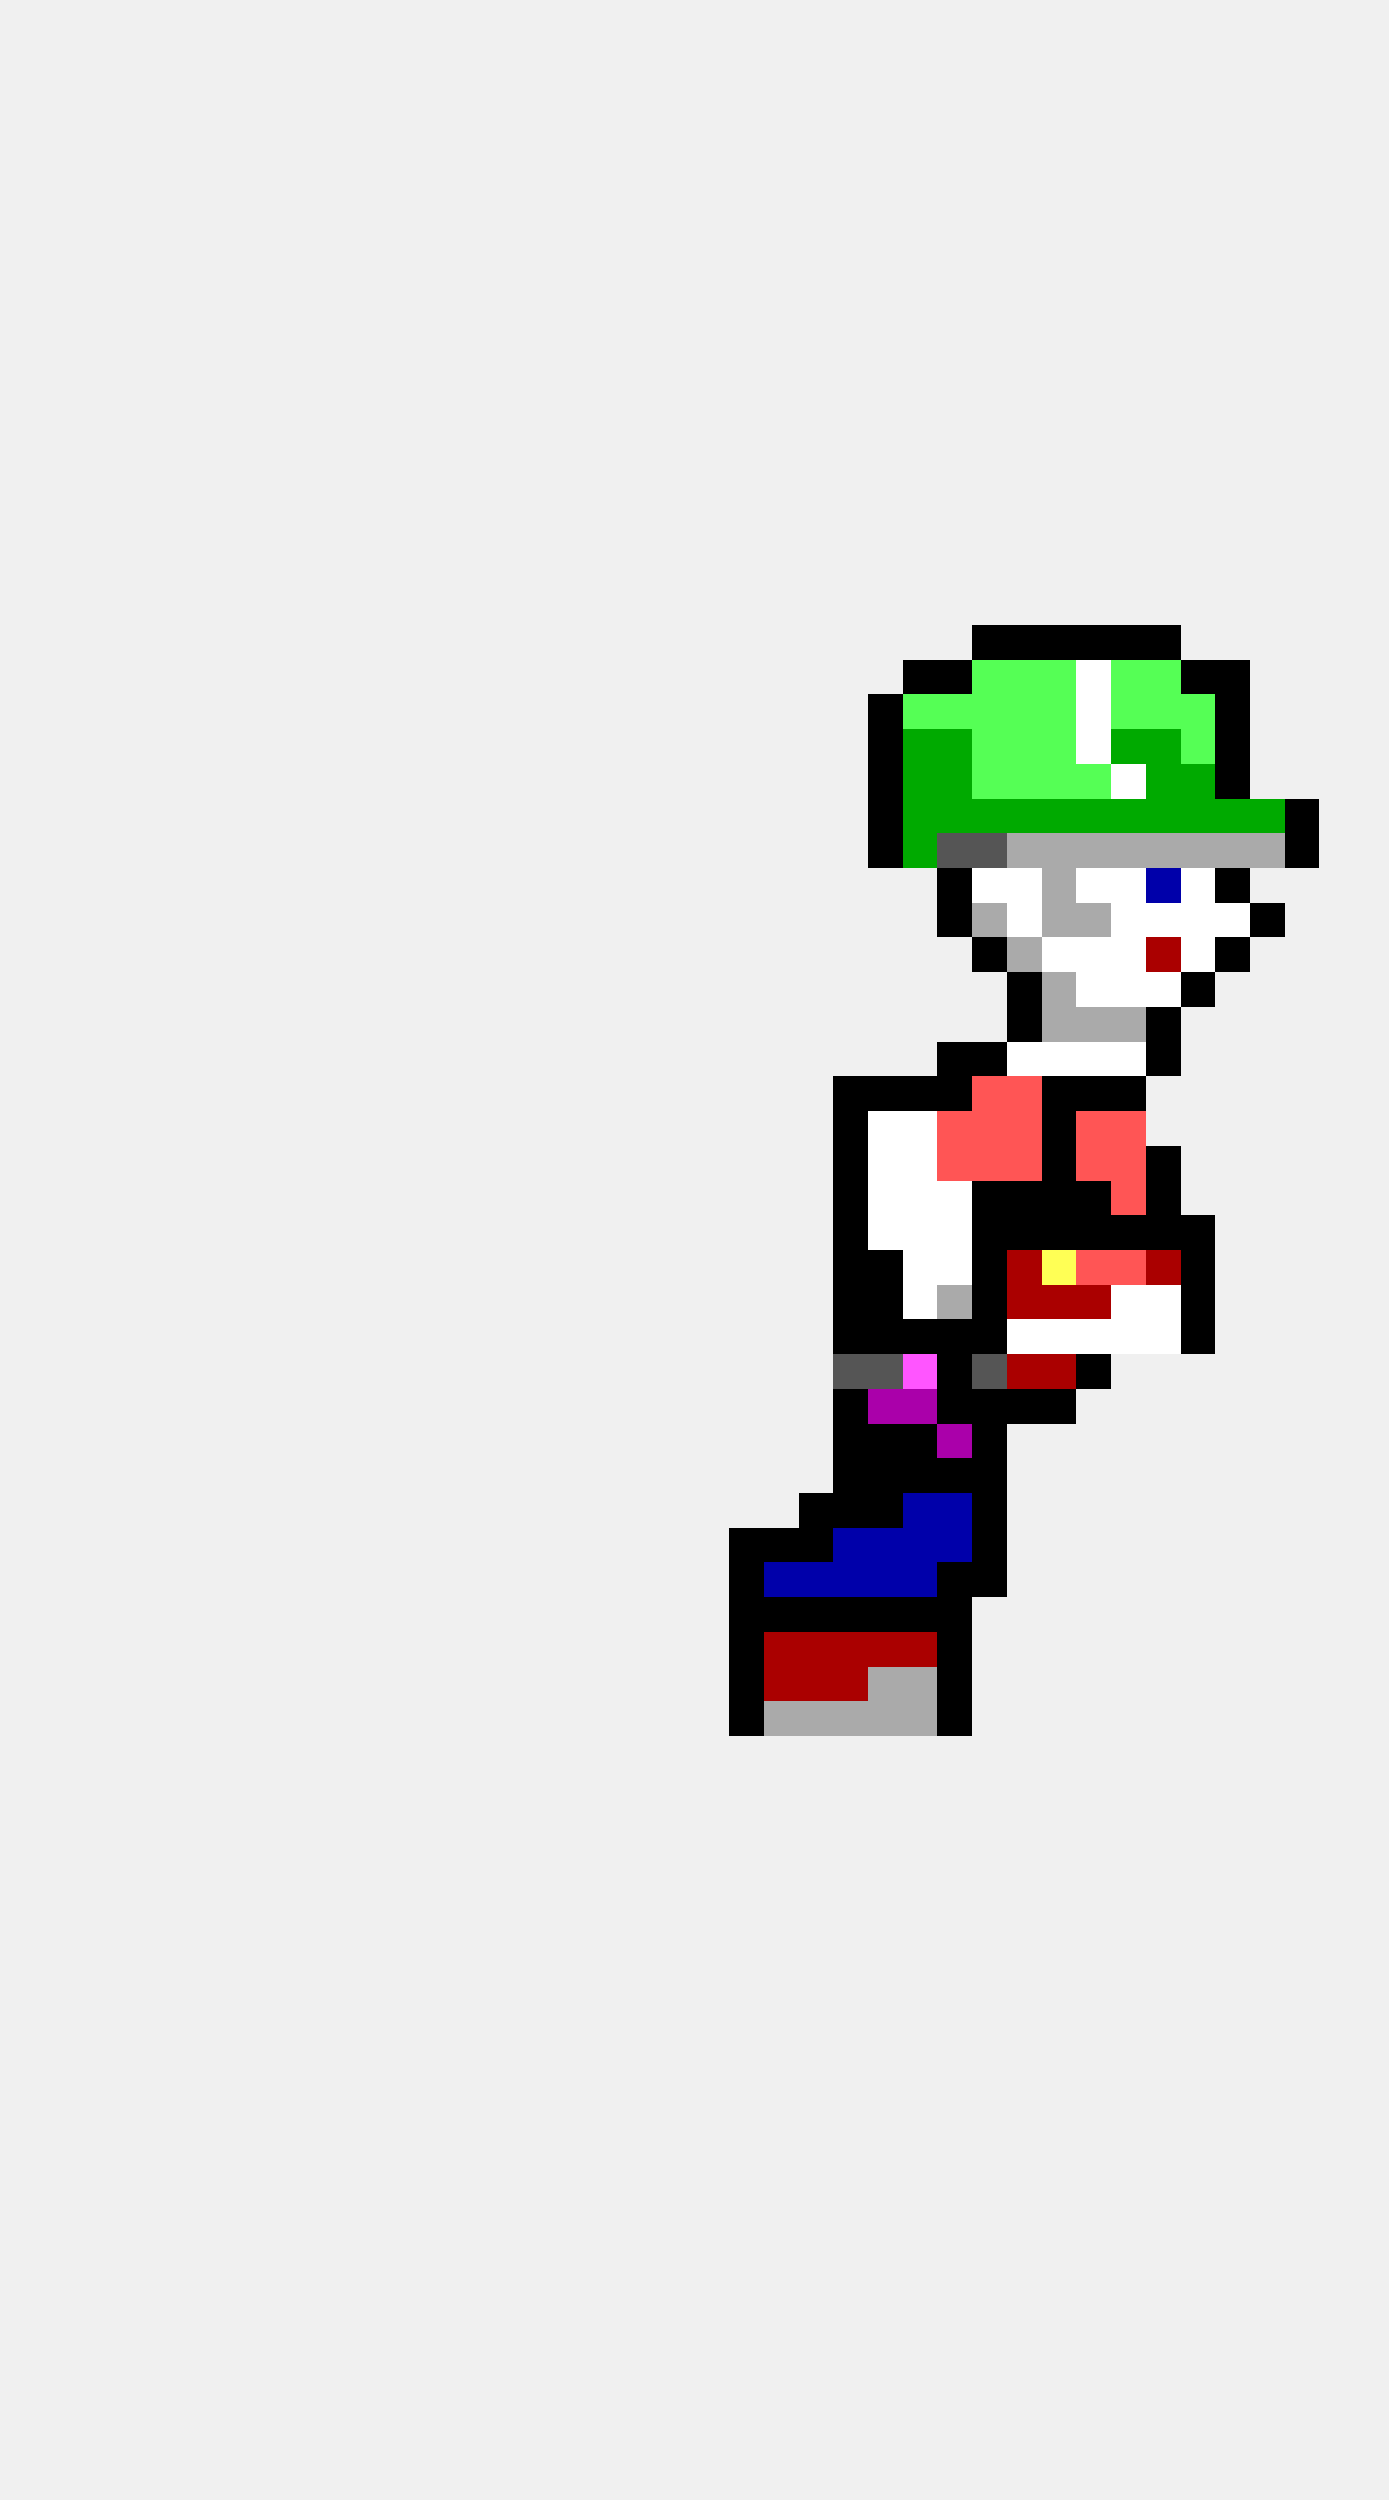
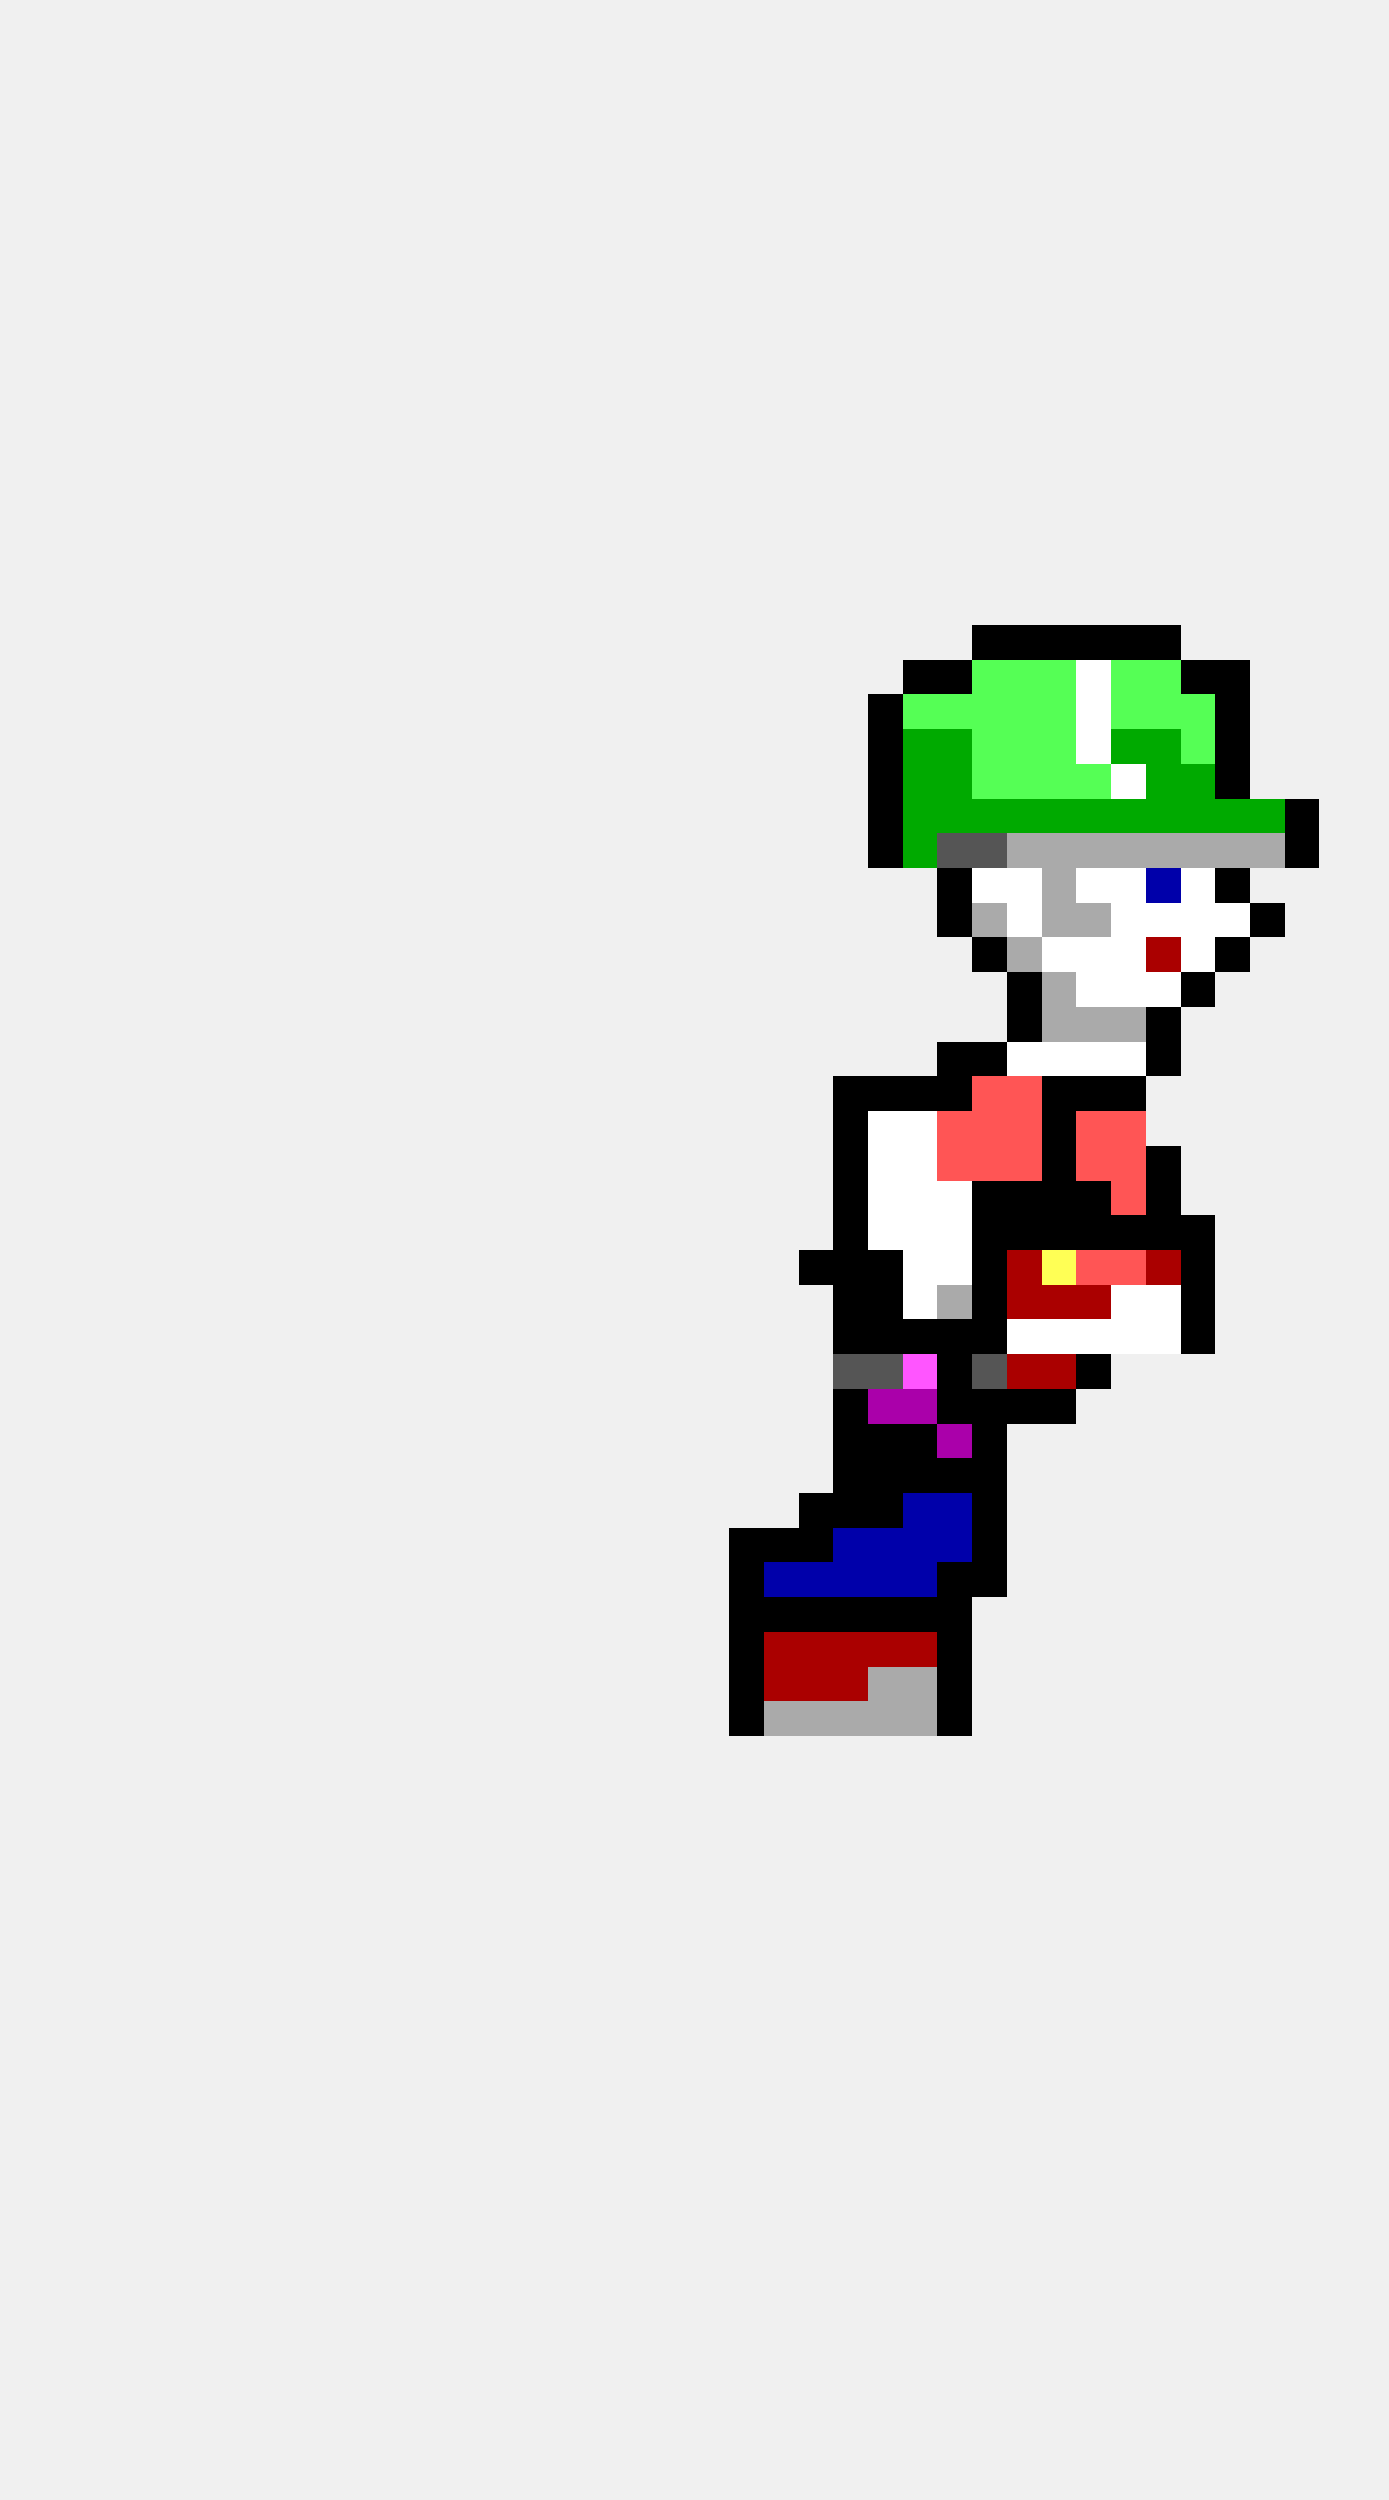
<svg xmlns="http://www.w3.org/2000/svg" width="40" height="72" viewBox="0 0 40 72" shape-rendering="crispEdges">
  <rect x="28" y="18" width="1" height="1" fill="#000000" />
  <rect x="29" y="18" width="1" height="1" fill="#000000" />
  <rect x="30" y="18" width="1" height="1" fill="#000000" />
  <rect x="31" y="18" width="1" height="1" fill="#000000" />
  <rect x="32" y="18" width="1" height="1" fill="#000000" />
  <rect x="33" y="18" width="1" height="1" fill="#000000" />
  <rect x="26" y="19" width="1" height="1" fill="#000000" />
  <rect x="27" y="19" width="1" height="1" fill="#000000" />
  <rect x="28" y="19" width="1" height="1" fill="#55ff55" />
  <rect x="29" y="19" width="1" height="1" fill="#55ff55" />
  <rect x="30" y="19" width="1" height="1" fill="#55ff55" />
  <rect x="31" y="19" width="1" height="1" fill="#ffffff" />
  <rect x="32" y="19" width="1" height="1" fill="#55ff55" />
  <rect x="33" y="19" width="1" height="1" fill="#55ff55" />
  <rect x="34" y="19" width="1" height="1" fill="#000000" />
  <rect x="35" y="19" width="1" height="1" fill="#000000" />
  <rect x="25" y="20" width="1" height="1" fill="#000000" />
  <rect x="26" y="20" width="1" height="1" fill="#55ff55" />
  <rect x="27" y="20" width="1" height="1" fill="#55ff55" />
  <rect x="28" y="20" width="1" height="1" fill="#55ff55" />
  <rect x="29" y="20" width="1" height="1" fill="#55ff55" />
  <rect x="30" y="20" width="1" height="1" fill="#55ff55" />
  <rect x="31" y="20" width="1" height="1" fill="#ffffff" />
  <rect x="32" y="20" width="1" height="1" fill="#55ff55" />
  <rect x="33" y="20" width="1" height="1" fill="#55ff55" />
  <rect x="34" y="20" width="1" height="1" fill="#55ff55" />
  <rect x="35" y="20" width="1" height="1" fill="#000000" />
  <rect x="25" y="21" width="1" height="1" fill="#000000" />
  <rect x="26" y="21" width="1" height="1" fill="#00aa00" />
  <rect x="27" y="21" width="1" height="1" fill="#00aa00" />
  <rect x="28" y="21" width="1" height="1" fill="#55ff55" />
  <rect x="29" y="21" width="1" height="1" fill="#55ff55" />
  <rect x="30" y="21" width="1" height="1" fill="#55ff55" />
  <rect x="31" y="21" width="1" height="1" fill="#ffffff" />
  <rect x="32" y="21" width="1" height="1" fill="#00aa00" />
  <rect x="33" y="21" width="1" height="1" fill="#00aa00" />
  <rect x="34" y="21" width="1" height="1" fill="#55ff55" />
  <rect x="35" y="21" width="1" height="1" fill="#000000" />
  <rect x="25" y="22" width="1" height="1" fill="#000000" />
  <rect x="26" y="22" width="1" height="1" fill="#00aa00" />
  <rect x="27" y="22" width="1" height="1" fill="#00aa00" />
  <rect x="28" y="22" width="1" height="1" fill="#55ff55" />
  <rect x="29" y="22" width="1" height="1" fill="#55ff55" />
  <rect x="30" y="22" width="1" height="1" fill="#55ff55" />
  <rect x="31" y="22" width="1" height="1" fill="#55ff55" />
  <rect x="32" y="22" width="1" height="1" fill="#ffffff" />
  <rect x="33" y="22" width="1" height="1" fill="#00aa00" />
  <rect x="34" y="22" width="1" height="1" fill="#00aa00" />
  <rect x="35" y="22" width="1" height="1" fill="#000000" />
  <rect x="25" y="23" width="1" height="1" fill="#000000" />
  <rect x="26" y="23" width="1" height="1" fill="#00aa00" />
  <rect x="27" y="23" width="1" height="1" fill="#00aa00" />
  <rect x="28" y="23" width="1" height="1" fill="#00aa00" />
  <rect x="29" y="23" width="1" height="1" fill="#00aa00" />
  <rect x="30" y="23" width="1" height="1" fill="#00aa00" />
  <rect x="31" y="23" width="1" height="1" fill="#00aa00" />
  <rect x="32" y="23" width="1" height="1" fill="#00aa00" />
  <rect x="33" y="23" width="1" height="1" fill="#00aa00" />
  <rect x="34" y="23" width="1" height="1" fill="#00aa00" />
  <rect x="35" y="23" width="1" height="1" fill="#00aa00" />
  <rect x="36" y="23" width="1" height="1" fill="#00aa00" />
  <rect x="37" y="23" width="1" height="1" fill="#000000" />
  <rect x="25" y="24" width="1" height="1" fill="#000000" />
  <rect x="26" y="24" width="1" height="1" fill="#00aa00" />
  <rect x="27" y="24" width="1" height="1" fill="#555555" />
  <rect x="28" y="24" width="1" height="1" fill="#555555" />
  <rect x="29" y="24" width="1" height="1" fill="#aaaaaa" />
  <rect x="30" y="24" width="1" height="1" fill="#aaaaaa" />
  <rect x="31" y="24" width="1" height="1" fill="#aaaaaa" />
  <rect x="32" y="24" width="1" height="1" fill="#aaaaaa" />
  <rect x="33" y="24" width="1" height="1" fill="#aaaaaa" />
  <rect x="34" y="24" width="1" height="1" fill="#aaaaaa" />
  <rect x="35" y="24" width="1" height="1" fill="#aaaaaa" />
  <rect x="36" y="24" width="1" height="1" fill="#aaaaaa" />
  <rect x="37" y="24" width="1" height="1" fill="#000000" />
  <rect x="27" y="25" width="1" height="1" fill="#000000" />
  <rect x="28" y="25" width="1" height="1" fill="#ffffff" />
  <rect x="29" y="25" width="1" height="1" fill="#ffffff" />
  <rect x="30" y="25" width="1" height="1" fill="#aaaaaa" />
  <rect x="31" y="25" width="1" height="1" fill="#ffffff" />
  <rect x="32" y="25" width="1" height="1" fill="#ffffff" />
  <rect x="33" y="25" width="1" height="1" fill="#0000aa" />
  <rect x="34" y="25" width="1" height="1" fill="#ffffff" />
  <rect x="35" y="25" width="1" height="1" fill="#000000" />
  <rect x="27" y="26" width="1" height="1" fill="#000000" />
  <rect x="28" y="26" width="1" height="1" fill="#aaaaaa" />
  <rect x="29" y="26" width="1" height="1" fill="#ffffff" />
  <rect x="30" y="26" width="1" height="1" fill="#aaaaaa" />
  <rect x="31" y="26" width="1" height="1" fill="#aaaaaa" />
  <rect x="32" y="26" width="1" height="1" fill="#ffffff" />
  <rect x="33" y="26" width="1" height="1" fill="#ffffff" />
  <rect x="34" y="26" width="1" height="1" fill="#ffffff" />
  <rect x="35" y="26" width="1" height="1" fill="#ffffff" />
  <rect x="36" y="26" width="1" height="1" fill="#000000" />
  <rect x="28" y="27" width="1" height="1" fill="#000000" />
  <rect x="29" y="27" width="1" height="1" fill="#aaaaaa" />
  <rect x="30" y="27" width="1" height="1" fill="#ffffff" />
  <rect x="31" y="27" width="1" height="1" fill="#ffffff" />
  <rect x="32" y="27" width="1" height="1" fill="#ffffff" />
  <rect x="33" y="27" width="1" height="1" fill="#aa0000" />
  <rect x="34" y="27" width="1" height="1" fill="#ffffff" />
  <rect x="35" y="27" width="1" height="1" fill="#000000" />
  <rect x="29" y="28" width="1" height="1" fill="#000000" />
  <rect x="30" y="28" width="1" height="1" fill="#aaaaaa" />
  <rect x="31" y="28" width="1" height="1" fill="#ffffff" />
  <rect x="32" y="28" width="1" height="1" fill="#ffffff" />
  <rect x="33" y="28" width="1" height="1" fill="#ffffff" />
  <rect x="34" y="28" width="1" height="1" fill="#000000" />
  <rect x="29" y="29" width="1" height="1" fill="#000000" />
  <rect x="30" y="29" width="1" height="1" fill="#aaaaaa" />
  <rect x="31" y="29" width="1" height="1" fill="#aaaaaa" />
  <rect x="32" y="29" width="1" height="1" fill="#aaaaaa" />
  <rect x="33" y="29" width="1" height="1" fill="#000000" />
  <rect x="27" y="30" width="1" height="1" fill="#000000" />
  <rect x="28" y="30" width="1" height="1" fill="#000000" />
  <rect x="29" y="30" width="1" height="1" fill="#ffffff" />
  <rect x="30" y="30" width="1" height="1" fill="#ffffff" />
  <rect x="31" y="30" width="1" height="1" fill="#ffffff" />
  <rect x="32" y="30" width="1" height="1" fill="#ffffff" />
  <rect x="33" y="30" width="1" height="1" fill="#000000" />
  <rect x="24" y="31" width="1" height="1" fill="#000000" />
  <rect x="25" y="31" width="1" height="1" fill="#000000" />
  <rect x="26" y="31" width="1" height="1" fill="#000000" />
  <rect x="27" y="31" width="1" height="1" fill="#000000" />
  <rect x="28" y="31" width="1" height="1" fill="#ff5555" />
  <rect x="29" y="31" width="1" height="1" fill="#ff5555" />
  <rect x="30" y="31" width="1" height="1" fill="#000000" />
  <rect x="31" y="31" width="1" height="1" fill="#000000" />
  <rect x="32" y="31" width="1" height="1" fill="#000000" />
  <rect x="24" y="32" width="1" height="1" fill="#000000" />
  <rect x="25" y="32" width="1" height="1" fill="#ffffff" />
  <rect x="26" y="32" width="1" height="1" fill="#ffffff" />
  <rect x="27" y="32" width="1" height="1" fill="#ff5555" />
  <rect x="28" y="32" width="1" height="1" fill="#ff5555" />
  <rect x="29" y="32" width="1" height="1" fill="#ff5555" />
  <rect x="30" y="32" width="1" height="1" fill="#000000" />
  <rect x="31" y="32" width="1" height="1" fill="#ff5555" />
  <rect x="32" y="32" width="1" height="1" fill="#ff5555" />
  <rect x="24" y="33" width="1" height="1" fill="#000000" />
  <rect x="25" y="33" width="1" height="1" fill="#ffffff" />
  <rect x="26" y="33" width="1" height="1" fill="#ffffff" />
  <rect x="27" y="33" width="1" height="1" fill="#ff5555" />
  <rect x="28" y="33" width="1" height="1" fill="#ff5555" />
  <rect x="29" y="33" width="1" height="1" fill="#ff5555" />
  <rect x="30" y="33" width="1" height="1" fill="#000000" />
  <rect x="31" y="33" width="1" height="1" fill="#ff5555" />
  <rect x="32" y="33" width="1" height="1" fill="#ff5555" />
  <rect x="33" y="33" width="1" height="1" fill="#000000" />
  <rect x="24" y="34" width="1" height="1" fill="#000000" />
  <rect x="25" y="34" width="1" height="1" fill="#ffffff" />
  <rect x="26" y="34" width="1" height="1" fill="#ffffff" />
  <rect x="27" y="34" width="1" height="1" fill="#ffffff" />
  <rect x="28" y="34" width="1" height="1" fill="#000000" />
  <rect x="29" y="34" width="1" height="1" fill="#000000" />
  <rect x="30" y="34" width="1" height="1" fill="#000000" />
  <rect x="31" y="34" width="1" height="1" fill="#000000" />
  <rect x="32" y="34" width="1" height="1" fill="#ff5555" />
  <rect x="33" y="34" width="1" height="1" fill="#000000" />
  <rect x="24" y="35" width="1" height="1" fill="#000000" />
  <rect x="25" y="35" width="1" height="1" fill="#ffffff" />
  <rect x="26" y="35" width="1" height="1" fill="#ffffff" />
  <rect x="27" y="35" width="1" height="1" fill="#ffffff" />
  <rect x="28" y="35" width="1" height="1" fill="#000000" />
  <rect x="29" y="35" width="1" height="1" fill="#000000" />
  <rect x="30" y="35" width="1" height="1" fill="#000000" />
  <rect x="31" y="35" width="1" height="1" fill="#000000" />
  <rect x="32" y="35" width="1" height="1" fill="#000000" />
  <rect x="33" y="35" width="1" height="1" fill="#000000" />
  <rect x="34" y="35" width="1" height="1" fill="#000000" />
+   <rect x="23" y="36" width="1" height="1" fill="#000000" />
  <rect x="24" y="36" width="1" height="1" fill="#000000" />
  <rect x="25" y="36" width="1" height="1" fill="#000000" />
  <rect x="26" y="36" width="1" height="1" fill="#ffffff" />
  <rect x="27" y="36" width="1" height="1" fill="#ffffff" />
  <rect x="28" y="36" width="1" height="1" fill="#000000" />
  <rect x="29" y="36" width="1" height="1" fill="#aa0000" />
  <rect x="30" y="36" width="1" height="1" fill="#ffff55" />
  <rect x="31" y="36" width="1" height="1" fill="#ff5555" />
  <rect x="32" y="36" width="1" height="1" fill="#ff5555" />
  <rect x="33" y="36" width="1" height="1" fill="#aa0000" />
  <rect x="34" y="36" width="1" height="1" fill="#000000" />
  <rect x="24" y="37" width="1" height="1" fill="#000000" />
  <rect x="25" y="37" width="1" height="1" fill="#000000" />
  <rect x="26" y="37" width="1" height="1" fill="#ffffff" />
  <rect x="27" y="37" width="1" height="1" fill="#aaaaaa" />
  <rect x="28" y="37" width="1" height="1" fill="#000000" />
  <rect x="29" y="37" width="1" height="1" fill="#aa0000" />
  <rect x="30" y="37" width="1" height="1" fill="#aa0000" />
  <rect x="31" y="37" width="1" height="1" fill="#aa0000" />
  <rect x="32" y="37" width="1" height="1" fill="#ffffff" />
  <rect x="33" y="37" width="1" height="1" fill="#ffffff" />
  <rect x="34" y="37" width="1" height="1" fill="#000000" />
  <rect x="24" y="38" width="1" height="1" fill="#000000" />
  <rect x="25" y="38" width="1" height="1" fill="#000000" />
  <rect x="26" y="38" width="1" height="1" fill="#000000" />
  <rect x="27" y="38" width="1" height="1" fill="#000000" />
  <rect x="28" y="38" width="1" height="1" fill="#000000" />
  <rect x="29" y="38" width="1" height="1" fill="#ffffff" />
  <rect x="30" y="38" width="1" height="1" fill="#ffffff" />
  <rect x="31" y="38" width="1" height="1" fill="#ffffff" />
  <rect x="32" y="38" width="1" height="1" fill="#ffffff" />
  <rect x="33" y="38" width="1" height="1" fill="#ffffff" />
  <rect x="34" y="38" width="1" height="1" fill="#000000" />
  <rect x="24" y="39" width="1" height="1" fill="#555555" />
  <rect x="25" y="39" width="1" height="1" fill="#555555" />
  <rect x="26" y="39" width="1" height="1" fill="#ff55ff" />
  <rect x="27" y="39" width="1" height="1" fill="#000000" />
  <rect x="28" y="39" width="1" height="1" fill="#555555" />
  <rect x="29" y="39" width="1" height="1" fill="#aa0000" />
  <rect x="30" y="39" width="1" height="1" fill="#aa0000" />
  <rect x="31" y="39" width="1" height="1" fill="#000000" />
  <rect x="24" y="40" width="1" height="1" fill="#000000" />
  <rect x="25" y="40" width="1" height="1" fill="#aa00aa" />
  <rect x="26" y="40" width="1" height="1" fill="#aa00aa" />
  <rect x="27" y="40" width="1" height="1" fill="#000000" />
  <rect x="28" y="40" width="1" height="1" fill="#000000" />
  <rect x="29" y="40" width="1" height="1" fill="#000000" />
  <rect x="30" y="40" width="1" height="1" fill="#000000" />
  <rect x="24" y="41" width="1" height="1" fill="#000000" />
  <rect x="25" y="41" width="1" height="1" fill="#000000" />
  <rect x="26" y="41" width="1" height="1" fill="#000000" />
  <rect x="27" y="41" width="1" height="1" fill="#aa00aa" />
  <rect x="28" y="41" width="1" height="1" fill="#000000" />
  <rect x="24" y="42" width="1" height="1" fill="#000000" />
  <rect x="25" y="42" width="1" height="1" fill="#000000" />
  <rect x="26" y="42" width="1" height="1" fill="#000000" />
  <rect x="27" y="42" width="1" height="1" fill="#000000" />
  <rect x="28" y="42" width="1" height="1" fill="#000000" />
  <rect x="23" y="43" width="1" height="1" fill="#000000" />
  <rect x="24" y="43" width="1" height="1" fill="#000000" />
  <rect x="25" y="43" width="1" height="1" fill="#000000" />
  <rect x="26" y="43" width="1" height="1" fill="#0000aa" />
  <rect x="27" y="43" width="1" height="1" fill="#0000aa" />
  <rect x="28" y="43" width="1" height="1" fill="#000000" />
  <rect x="21" y="44" width="1" height="1" fill="#000000" />
  <rect x="22" y="44" width="1" height="1" fill="#000000" />
  <rect x="23" y="44" width="1" height="1" fill="#000000" />
  <rect x="24" y="44" width="1" height="1" fill="#0000aa" />
  <rect x="25" y="44" width="1" height="1" fill="#0000aa" />
  <rect x="26" y="44" width="1" height="1" fill="#0000aa" />
  <rect x="27" y="44" width="1" height="1" fill="#0000aa" />
  <rect x="28" y="44" width="1" height="1" fill="#000000" />
  <rect x="21" y="45" width="1" height="1" fill="#000000" />
  <rect x="22" y="45" width="1" height="1" fill="#0000aa" />
  <rect x="23" y="45" width="1" height="1" fill="#0000aa" />
  <rect x="24" y="45" width="1" height="1" fill="#0000aa" />
  <rect x="25" y="45" width="1" height="1" fill="#0000aa" />
  <rect x="26" y="45" width="1" height="1" fill="#0000aa" />
  <rect x="27" y="45" width="1" height="1" fill="#000000" />
  <rect x="28" y="45" width="1" height="1" fill="#000000" />
  <rect x="21" y="46" width="1" height="1" fill="#000000" />
  <rect x="22" y="46" width="1" height="1" fill="#000000" />
  <rect x="23" y="46" width="1" height="1" fill="#000000" />
  <rect x="24" y="46" width="1" height="1" fill="#000000" />
  <rect x="25" y="46" width="1" height="1" fill="#000000" />
  <rect x="26" y="46" width="1" height="1" fill="#000000" />
  <rect x="27" y="46" width="1" height="1" fill="#000000" />
  <rect x="21" y="47" width="1" height="1" fill="#000000" />
  <rect x="22" y="47" width="1" height="1" fill="#aa0000" />
  <rect x="23" y="47" width="1" height="1" fill="#aa0000" />
  <rect x="24" y="47" width="1" height="1" fill="#aa0000" />
  <rect x="25" y="47" width="1" height="1" fill="#aa0000" />
  <rect x="26" y="47" width="1" height="1" fill="#aa0000" />
  <rect x="27" y="47" width="1" height="1" fill="#000000" />
  <rect x="21" y="48" width="1" height="1" fill="#000000" />
  <rect x="22" y="48" width="1" height="1" fill="#aa0000" />
  <rect x="23" y="48" width="1" height="1" fill="#aa0000" />
  <rect x="24" y="48" width="1" height="1" fill="#aa0000" />
  <rect x="25" y="48" width="1" height="1" fill="#aaaaaa" />
  <rect x="26" y="48" width="1" height="1" fill="#aaaaaa" />
  <rect x="27" y="48" width="1" height="1" fill="#000000" />
  <rect x="21" y="49" width="1" height="1" fill="#000000" />
  <rect x="22" y="49" width="1" height="1" fill="#aaaaaa" />
  <rect x="23" y="49" width="1" height="1" fill="#aaaaaa" />
  <rect x="24" y="49" width="1" height="1" fill="#aaaaaa" />
  <rect x="25" y="49" width="1" height="1" fill="#aaaaaa" />
  <rect x="26" y="49" width="1" height="1" fill="#aaaaaa" />
  <rect x="27" y="49" width="1" height="1" fill="#000000" />
</svg>
